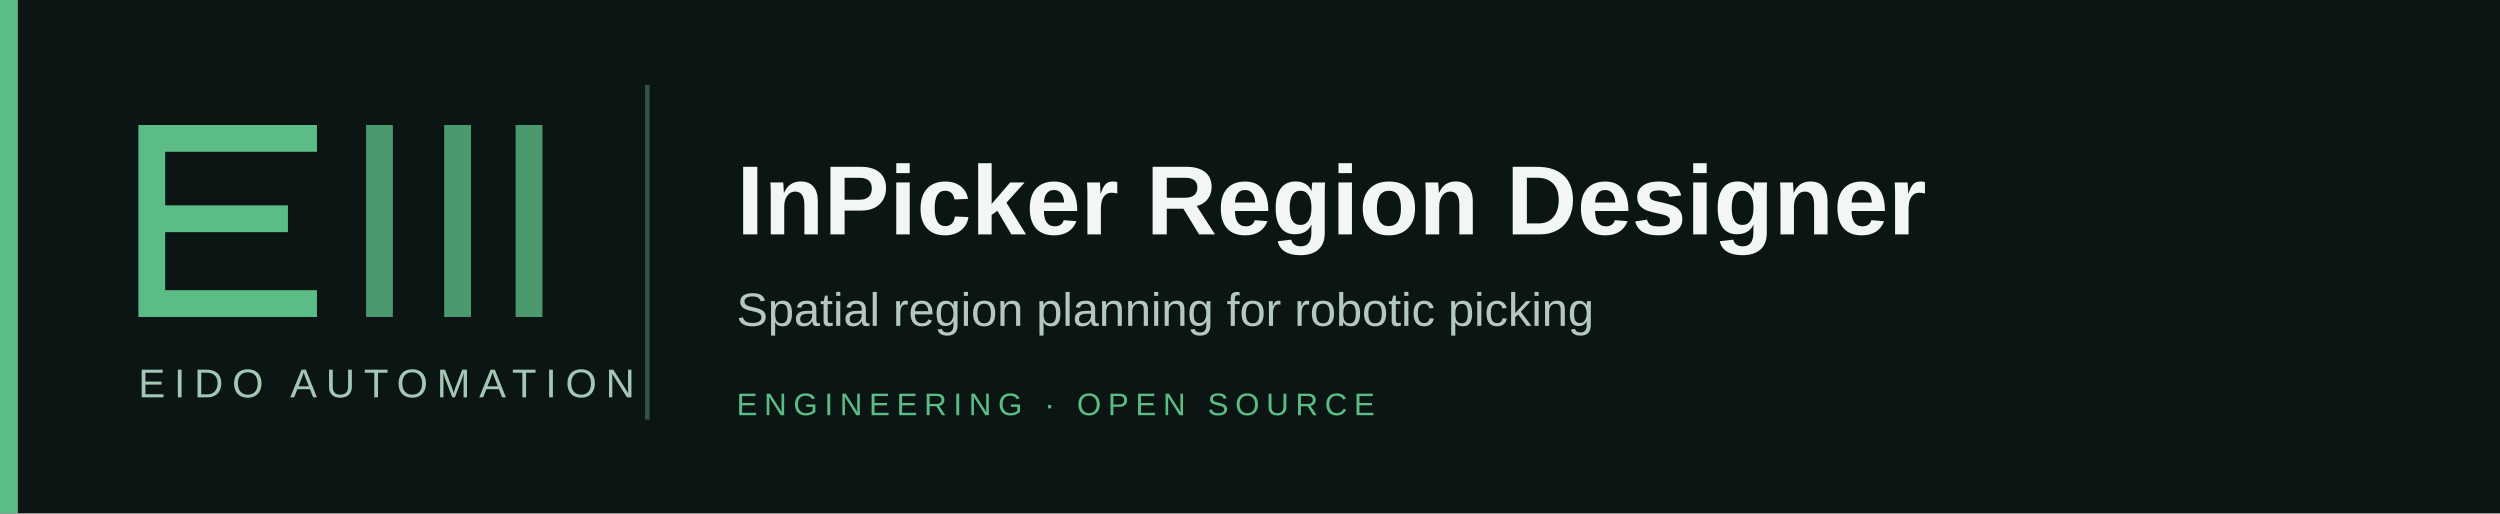
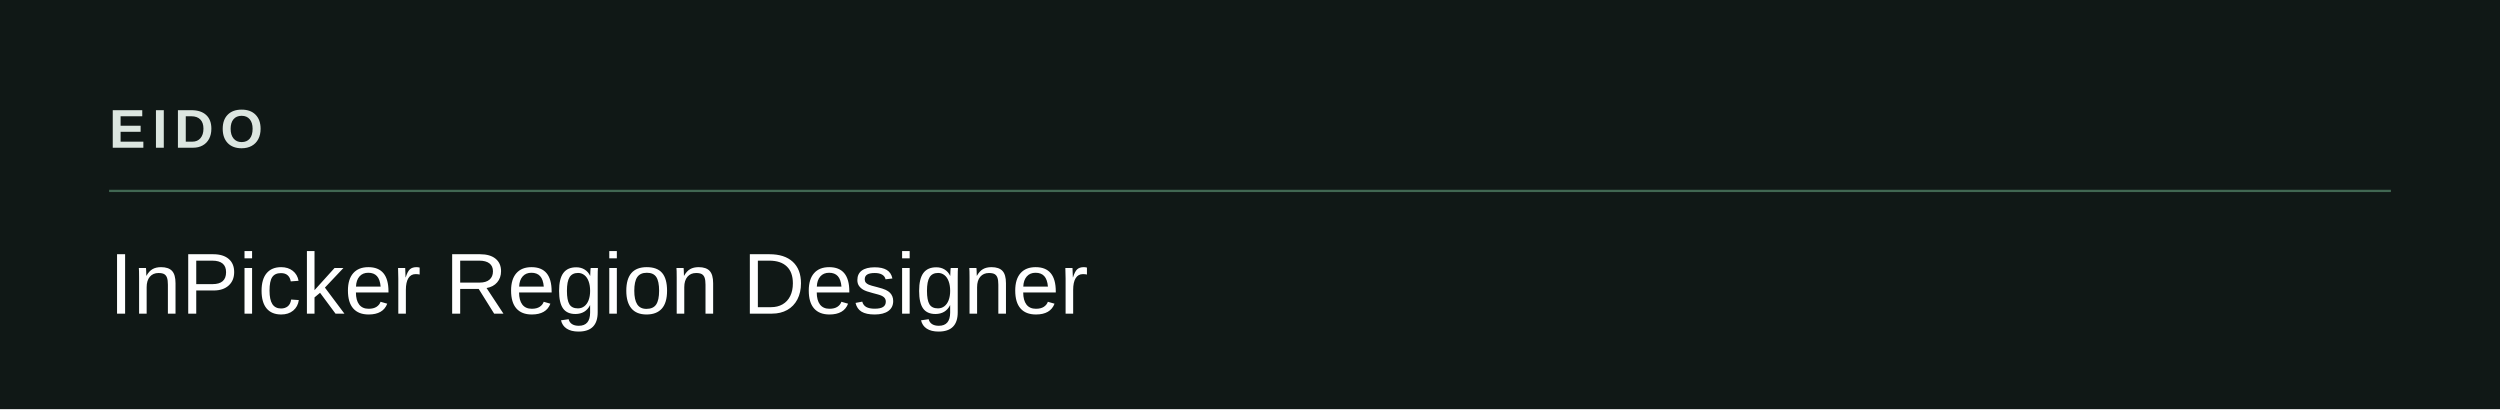
- <svg xmlns="http://www.w3.org/2000/svg" width="1120" height="230" viewBox="0 0 1120 230" role="img" aria-label="InPicker Region Designer by EIDO Automation">
-   <rect width="1120" height="230" fill="#0b1514" />
-   <rect width="8" height="230" fill="#5bbc85" />
-   <path d="M62 56h80v12H74v24h55v12H74v26h68v12H62z" fill="#5bbc85" />
-   <path d="M164 56h12v86h-12zm35 0h12v86h-12zm32 0h12v86h-12z" fill="#5bbc85" opacity=".8" />
-   <text x="62" y="178" fill="#a3c7b5" font-family="Arial,Helvetica,sans-serif" font-size="18" letter-spacing="4">EIDO AUTOMATION</text>
-   <line x1="290" y1="38" x2="290" y2="188" stroke="#345347" stroke-width="2" />
-   <text x="330" y="105" fill="#f2f7f4" font-family="Arial,Helvetica,sans-serif" font-weight="700" font-size="44">InPicker Region Designer</text>
-   <text x="330" y="146" fill="#b4c9be" font-family="Arial,Helvetica,sans-serif" font-size="21">Spatial region planning for robotic picking</text>
-   <text x="330" y="186" fill="#5bbc85" font-family="Arial,Helvetica,sans-serif" font-size="14" letter-spacing="3">ENGINEERING · OPEN SOURCE</text>
+ <svg xmlns="http://www.w3.org/2000/svg" width="1100" height="180" viewBox="0 0 1100 180" role="img" aria-label="InPicker Region Designer — EIDO Automation">
+   <rect width="1100" height="180" fill="#101816" />
+   <text x="48" y="65" fill="#dce6e0" font-family="Arial,Helvetica,sans-serif" font-size="24" font-weight="600" letter-spacing="3">EIDO</text>
+   <line x1="48" y1="84" x2="1052" y2="84" stroke="#416752" stroke-width="1" />
+   <text x="48" y="138" fill="#ffffff" font-family="Arial,Helvetica,sans-serif" font-size="38" font-weight="500">InPicker Region Designer</text>
</svg>
